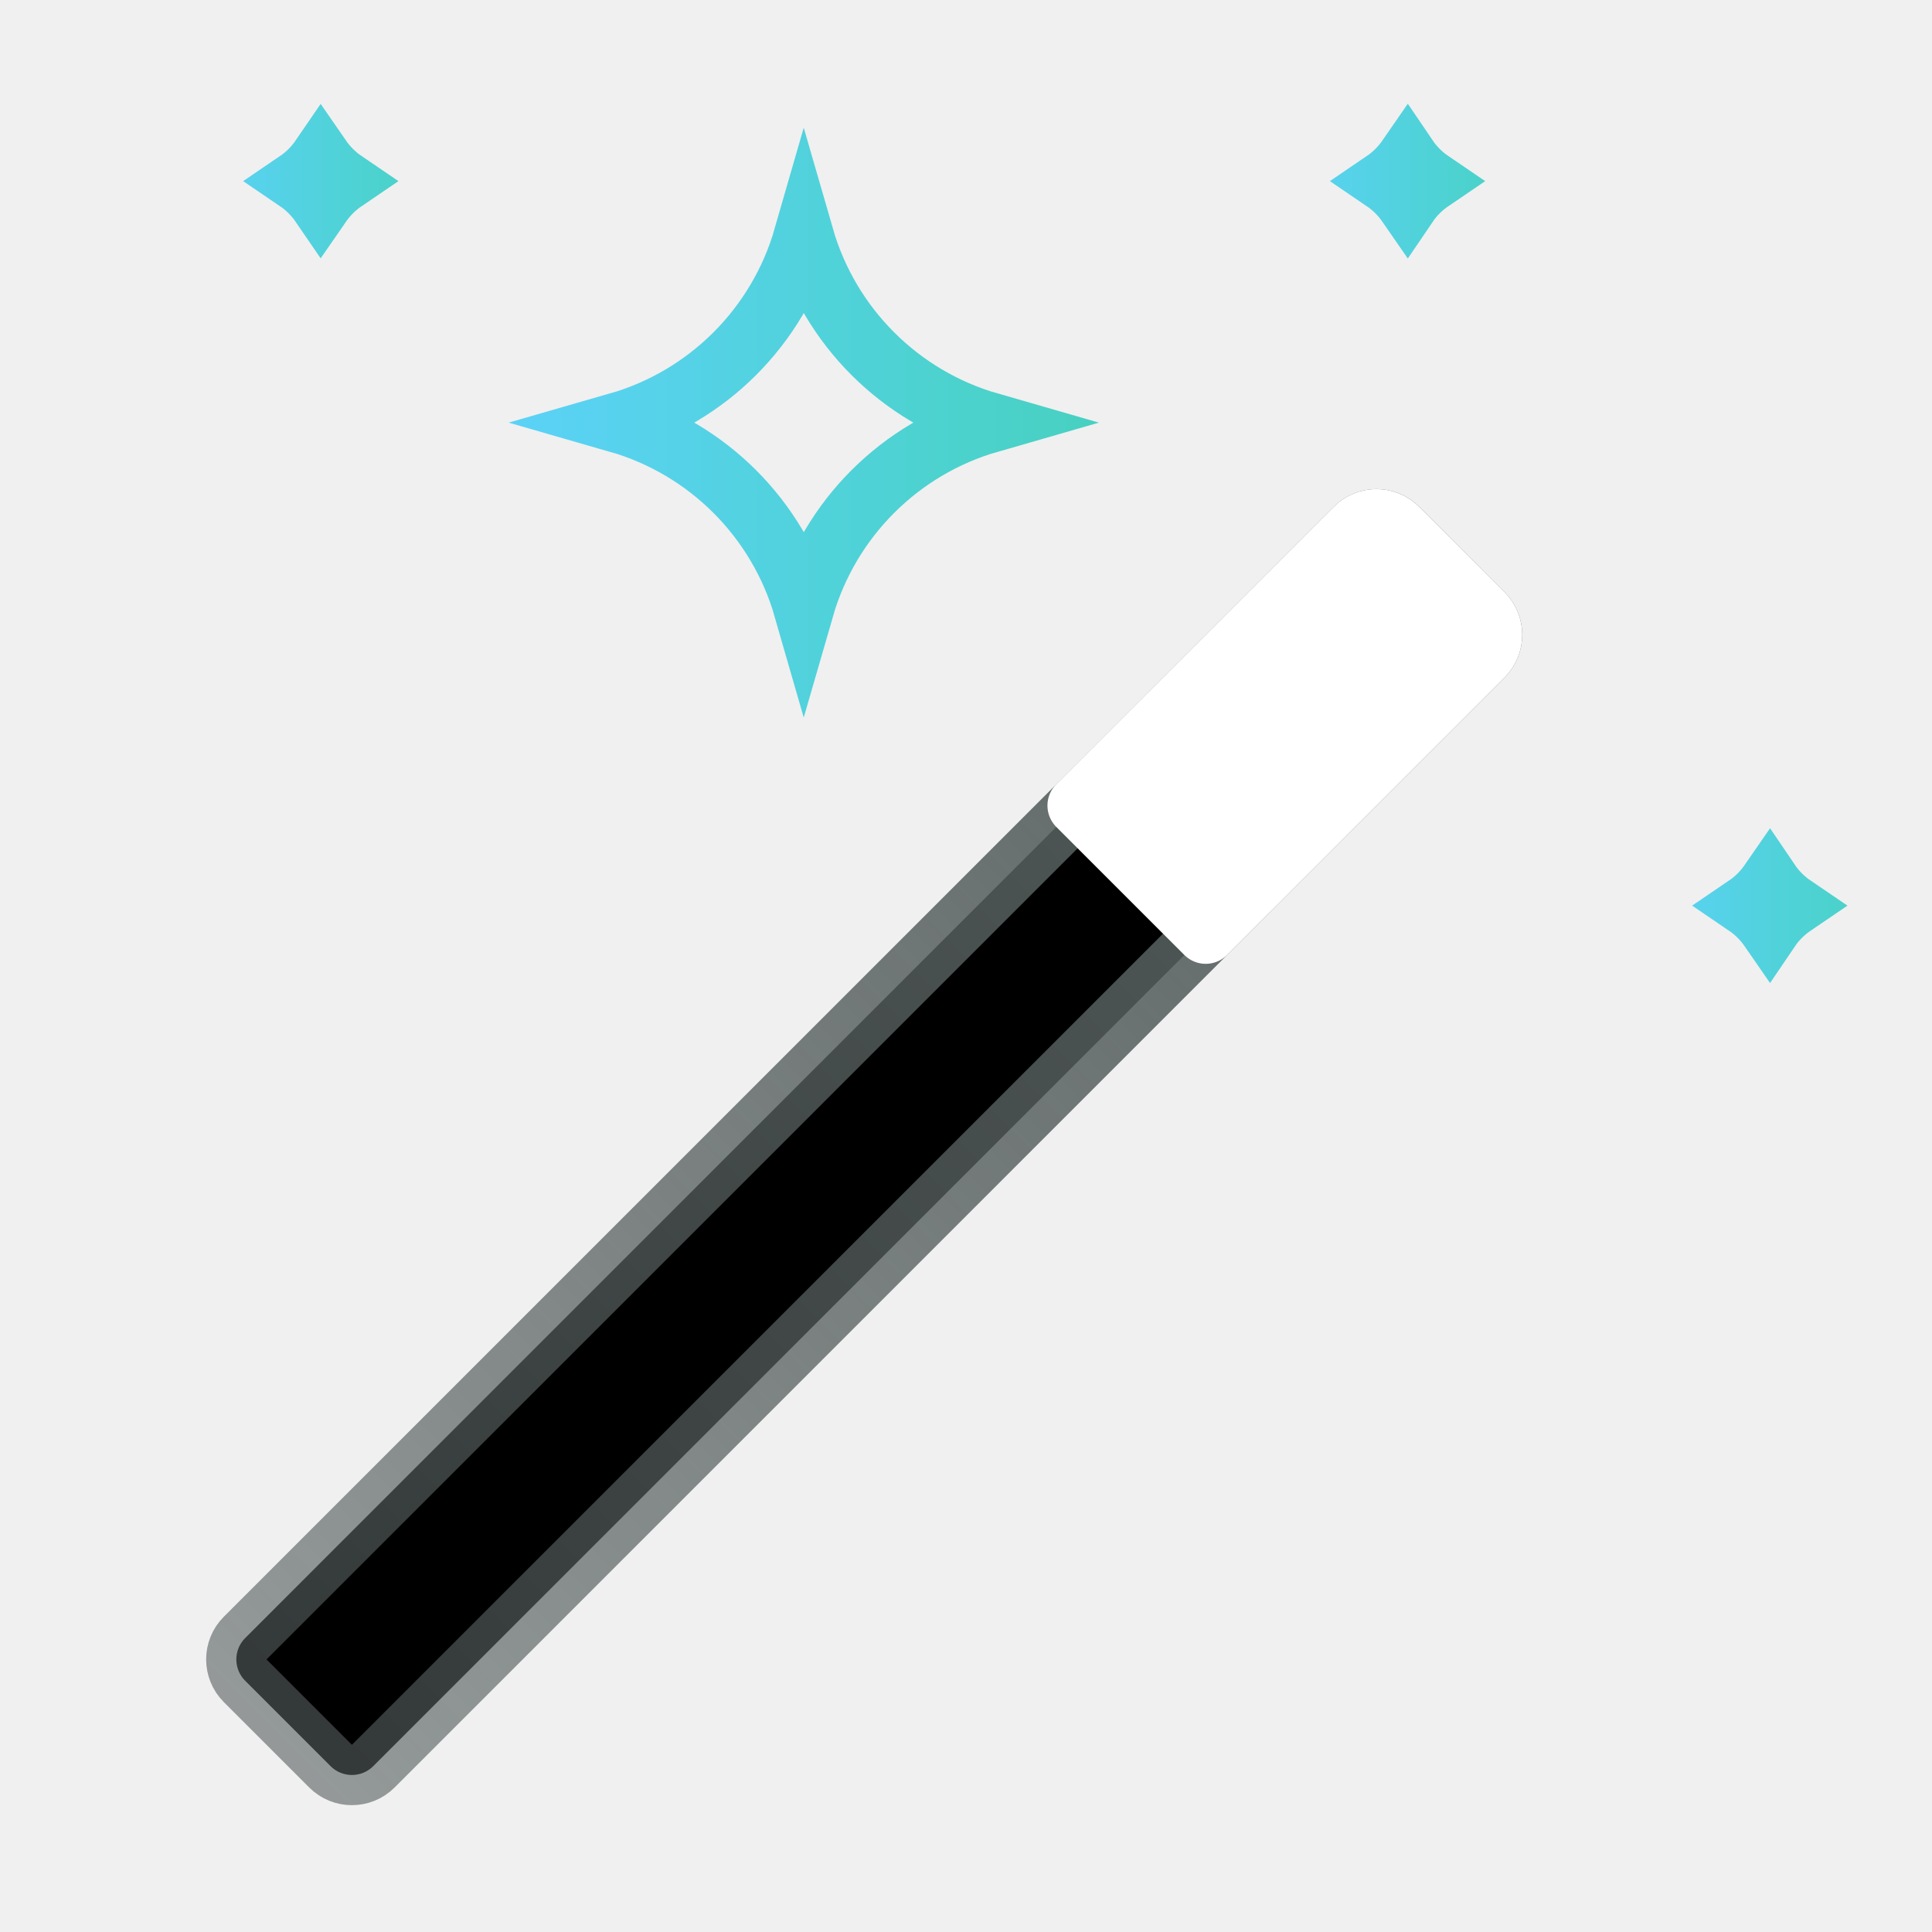
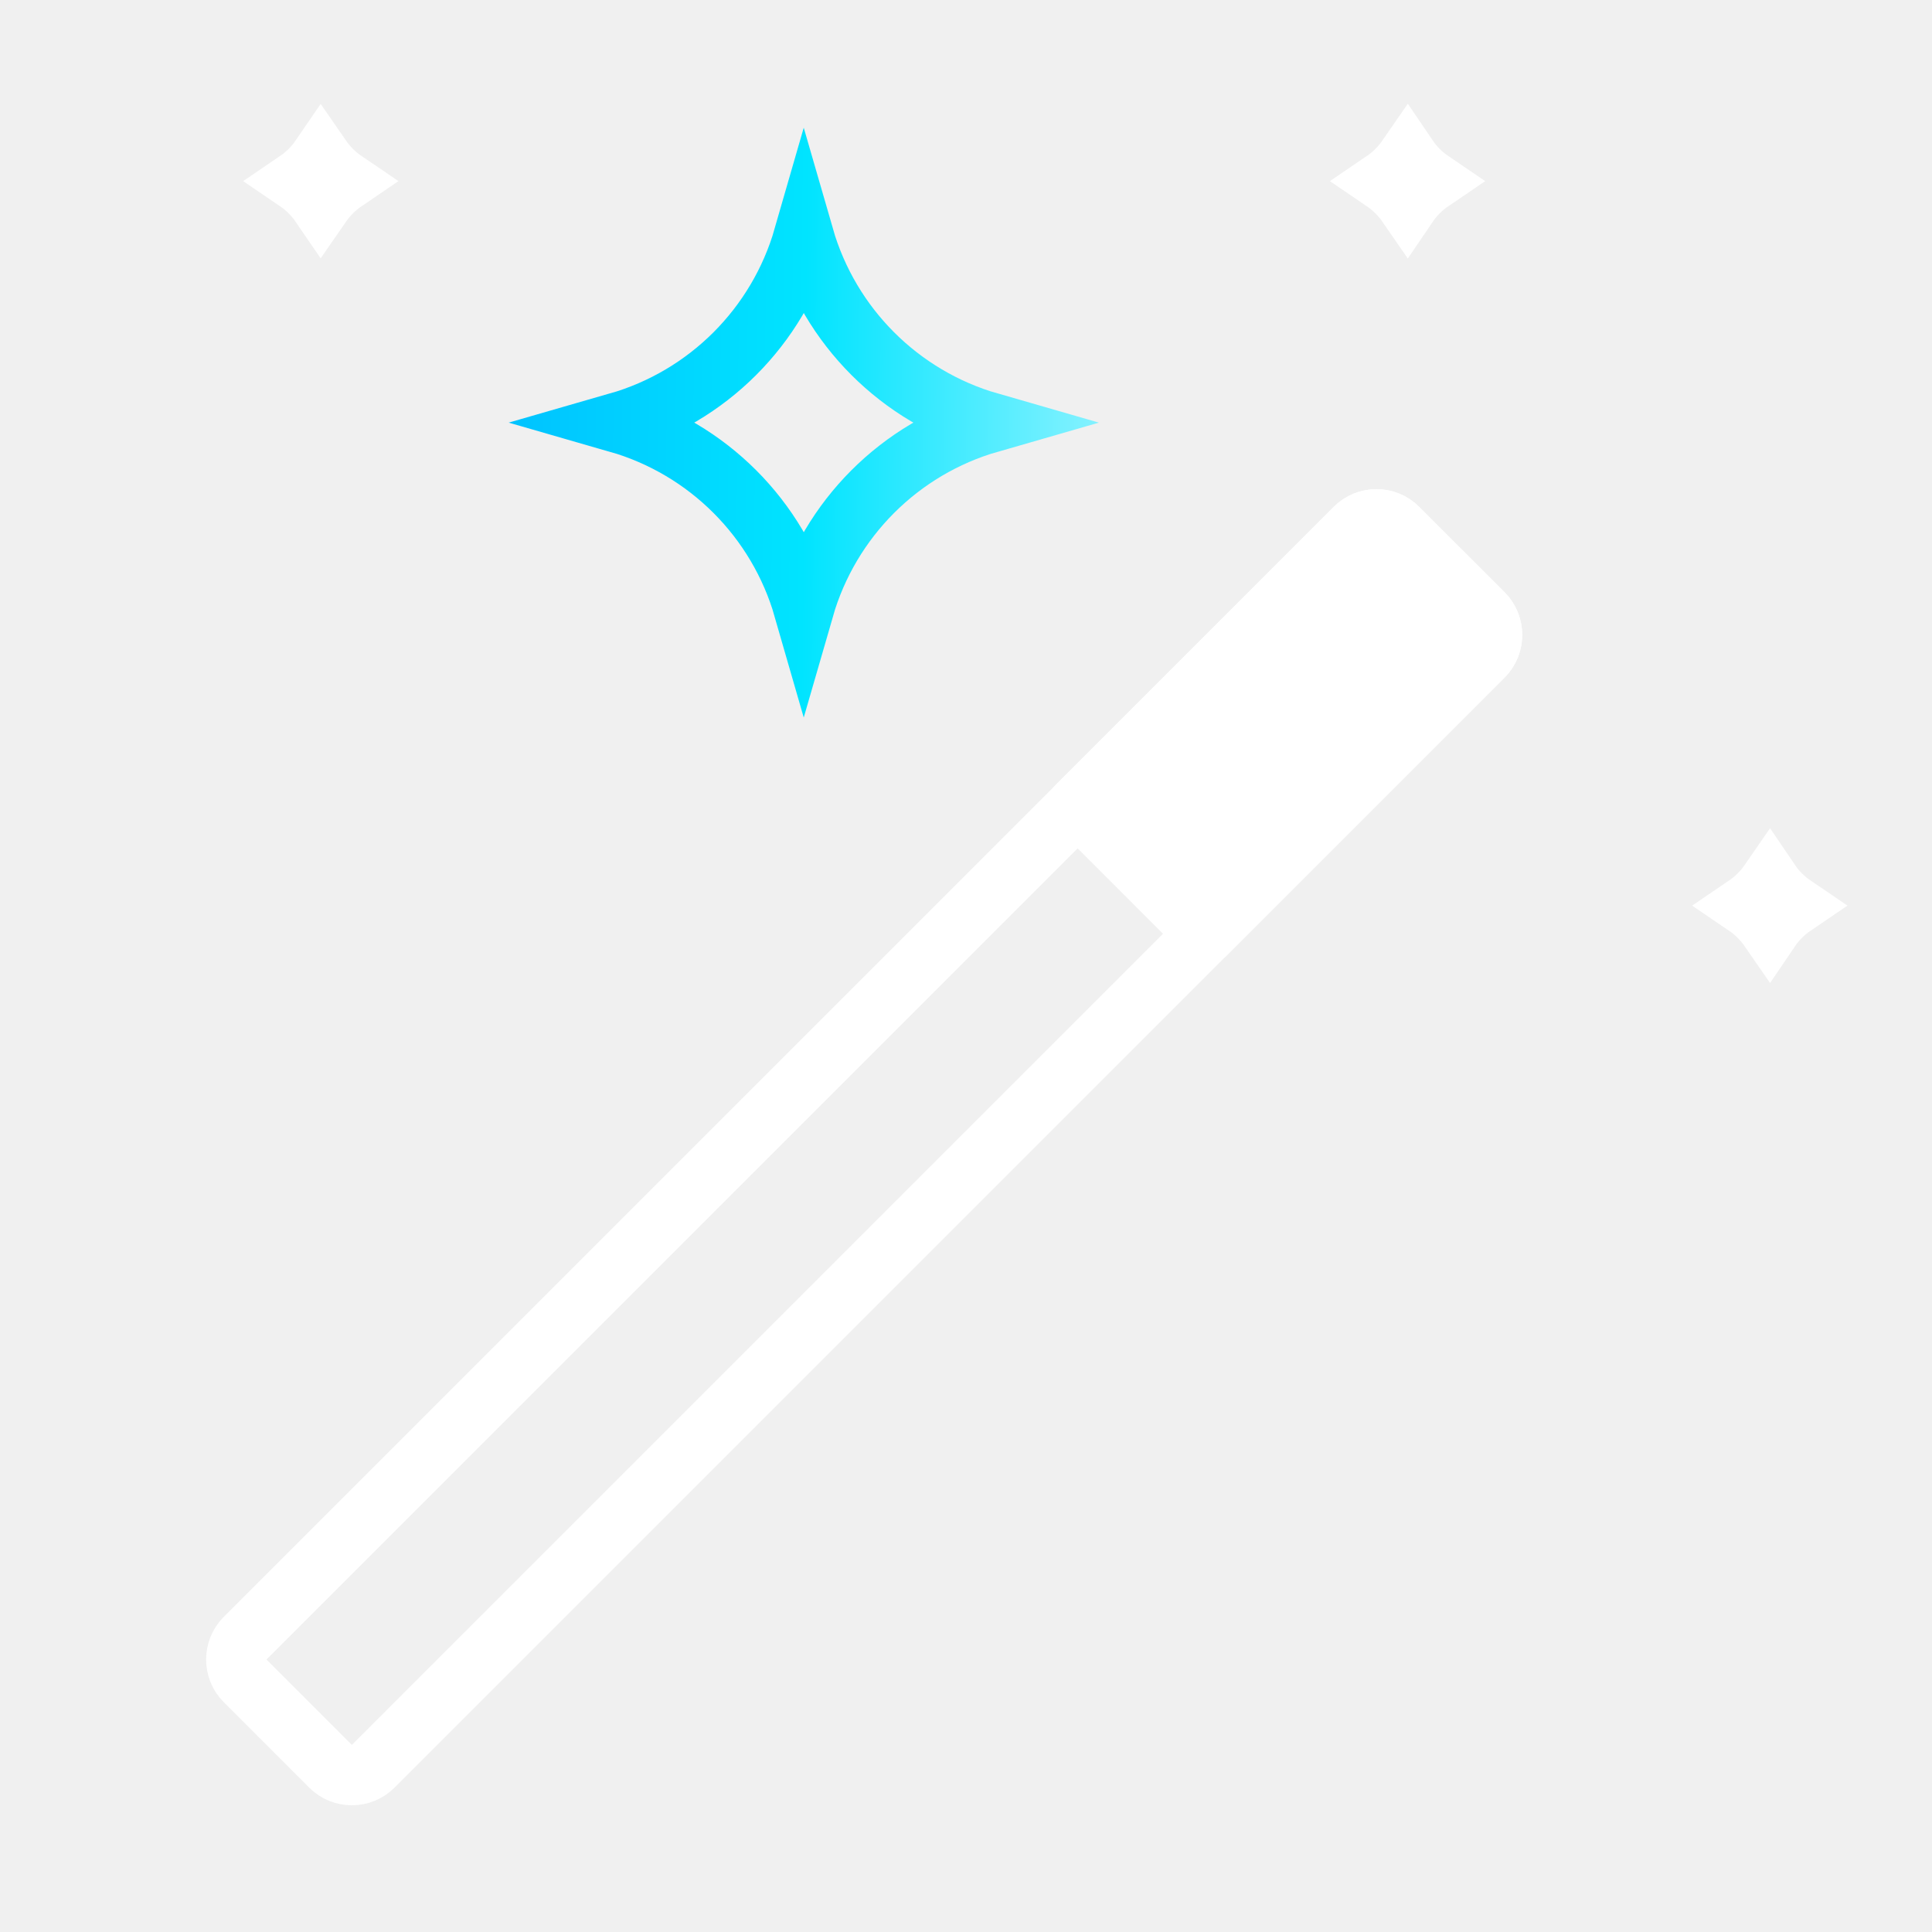
<svg xmlns="http://www.w3.org/2000/svg" width="32" height="32" viewBox="0 0 32 32" fill="none">
-   <rect x="22.799" y="8.393" width="3" height="27" rx="0.5" transform="rotate(45 22.7988 8.39339)" fill="black" stroke="url(#paint0_linear_3216_14017)" stroke-linejoin="round" />
-   <path d="M22.445 8.747C22.64 8.552 22.957 8.552 23.152 8.747L24.567 10.161C24.762 10.356 24.762 10.673 24.567 10.868L19.97 15.464L17.849 13.343L22.445 8.747Z" fill="white" stroke="white" stroke-linejoin="round" />
-   <path d="M10.234 7C11.722 6.572 12.885 5.408 13.313 3.921C13.742 5.408 14.905 6.572 16.393 7C14.905 7.428 13.742 8.592 13.313 10.079C12.885 8.592 11.722 7.428 10.234 7Z" stroke="url(#paint1_linear_3216_14017)" />
-   <path d="M22.917 3C23.073 2.894 23.207 2.759 23.314 2.604C23.419 2.759 23.554 2.894 23.71 3C23.554 3.106 23.419 3.241 23.314 3.396C23.207 3.241 23.073 3.106 22.917 3Z" stroke="url(#paint2_linear_3216_14017)" />
-   <path d="M28.917 15C29.073 14.894 29.207 14.759 29.314 14.604C29.419 14.759 29.554 14.894 29.71 15C29.554 15.106 29.419 15.241 29.314 15.396C29.207 15.241 29.073 15.106 28.917 15Z" stroke="url(#paint3_linear_3216_14017)" />
-   <path d="M4.917 3C5.073 2.894 5.207 2.759 5.313 2.604C5.42 2.759 5.554 2.894 5.71 3C5.554 3.106 5.42 3.241 5.313 3.396C5.207 3.241 5.073 3.106 4.917 3Z" stroke="url(#paint4_linear_3216_14017)" />
+   <rect x="22.799" y="8.395" width="3" height="27" rx="0.5" transform="rotate(45 22.7988 8.39461)" stroke="white" stroke-linejoin="round" />
+   <path d="M22.445 8.748C22.64 8.553 22.957 8.553 23.152 8.748L24.567 10.162C24.762 10.358 24.762 10.674 24.567 10.87L19.97 15.466L17.849 13.344L22.445 8.748Z" fill="white" stroke="white" stroke-linejoin="round" />
+   <path d="M10.234 7C11.722 6.572 12.885 5.408 13.313 3.921C13.742 5.408 14.905 6.572 16.393 7C14.905 7.428 13.742 8.592 13.313 10.079C12.885 8.592 11.722 7.428 10.234 7Z" stroke="url(#paint0_linear_3866_61000)" />
+   <path d="M22.917 3C23.073 2.894 23.207 2.759 23.314 2.604C23.419 2.759 23.554 2.894 23.71 3C23.554 3.106 23.419 3.241 23.314 3.396C23.207 3.241 23.073 3.106 22.917 3Z" stroke="white" />
+   <path d="M28.917 15C29.073 14.894 29.207 14.759 29.314 14.604C29.419 14.759 29.554 14.894 29.71 15C29.554 15.106 29.419 15.241 29.314 15.396C29.207 15.241 29.073 15.106 28.917 15Z" stroke="white" />
+   <path d="M4.917 3C5.073 2.894 5.207 2.759 5.313 2.604C5.42 2.759 5.554 2.894 5.71 3C5.554 3.106 5.42 3.241 5.313 3.396C5.207 3.241 5.073 3.106 4.917 3Z" stroke="white" />
  <defs>
-     <linearGradient id="paint0_linear_3216_14017" x1="24.799" y1="7.686" x2="24.799" y2="35.686" gradientUnits="userSpaceOnUse">
-       <stop stop-color="#565E5E" />
-       <stop offset="1" stop-color="#565E5E" stop-opacity="0.6" />
-     </linearGradient>
-     <linearGradient id="paint1_linear_3216_14017" x1="8.313" y1="7" x2="24.689" y2="7" gradientUnits="userSpaceOnUse">
-       <stop stop-color="#5BD2F8" />
-       <stop offset="1" stop-color="#3AD19C" />
-     </linearGradient>
-     <linearGradient id="paint2_linear_3216_14017" x1="21.314" y1="3" x2="27.863" y2="3" gradientUnits="userSpaceOnUse">
-       <stop stop-color="#5BD2F8" />
-       <stop offset="1" stop-color="#3AD19C" />
-     </linearGradient>
-     <linearGradient id="paint3_linear_3216_14017" x1="27.314" y1="15" x2="33.864" y2="15" gradientUnits="userSpaceOnUse">
-       <stop stop-color="#5BD2F8" />
-       <stop offset="1" stop-color="#3AD19C" />
-     </linearGradient>
-     <linearGradient id="paint4_linear_3216_14017" x1="3.313" y1="3" x2="9.863" y2="3" gradientUnits="userSpaceOnUse">
-       <stop stop-color="#5BD2F8" />
-       <stop offset="1" stop-color="#3AD19C" />
+     <linearGradient id="paint0_linear_3866_61000" x1="8.313" y1="7.5" x2="18.318" y2="7.613" gradientUnits="userSpaceOnUse">
+       <stop stop-color="#00C2FF" />
+       <stop offset="0.5" stop-color="#00E4FF" />
+       <stop offset="1" stop-color="#87F2FF" />
    </linearGradient>
  </defs>
</svg>
